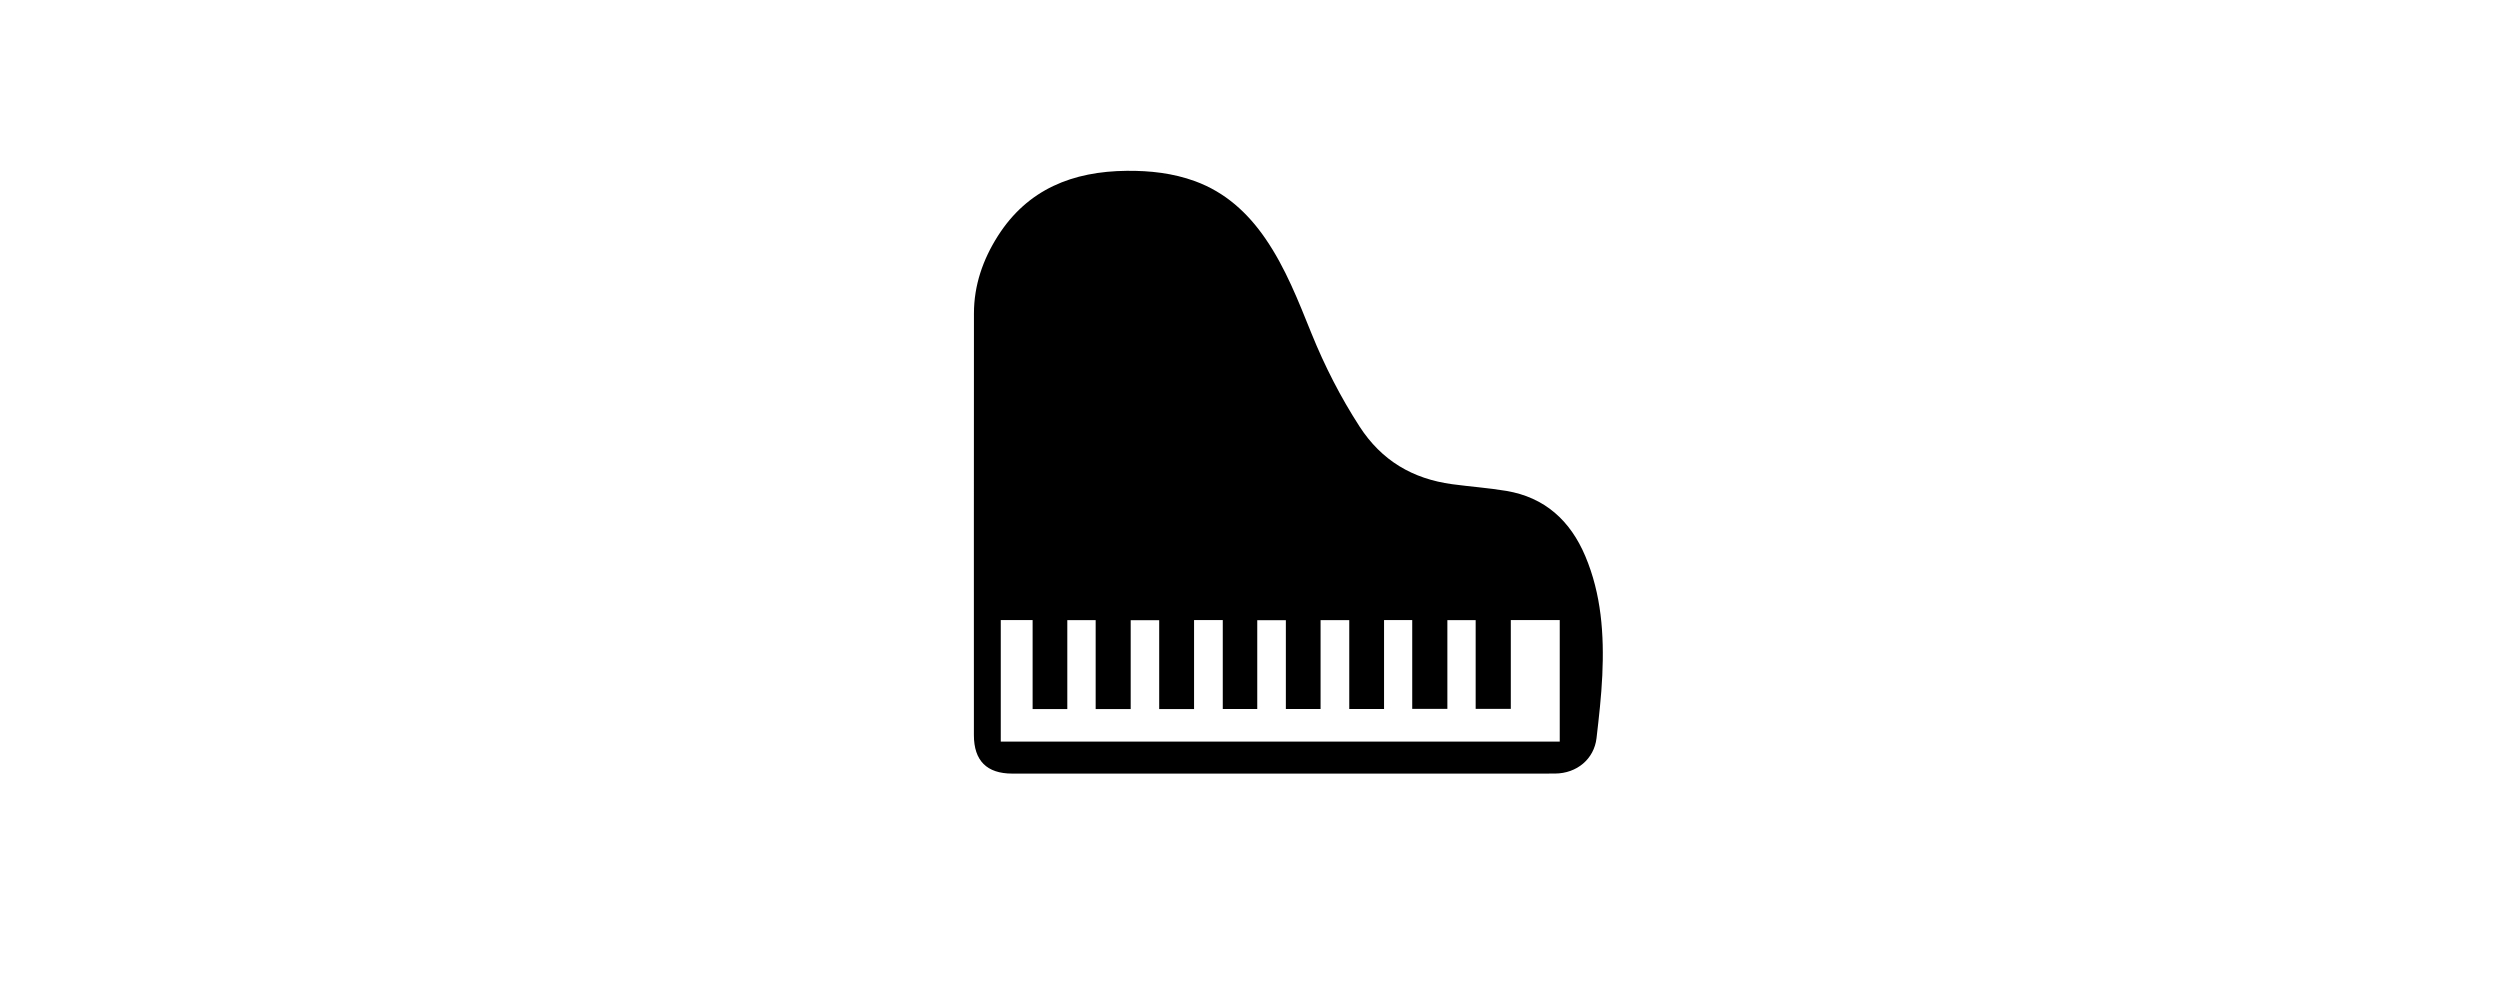
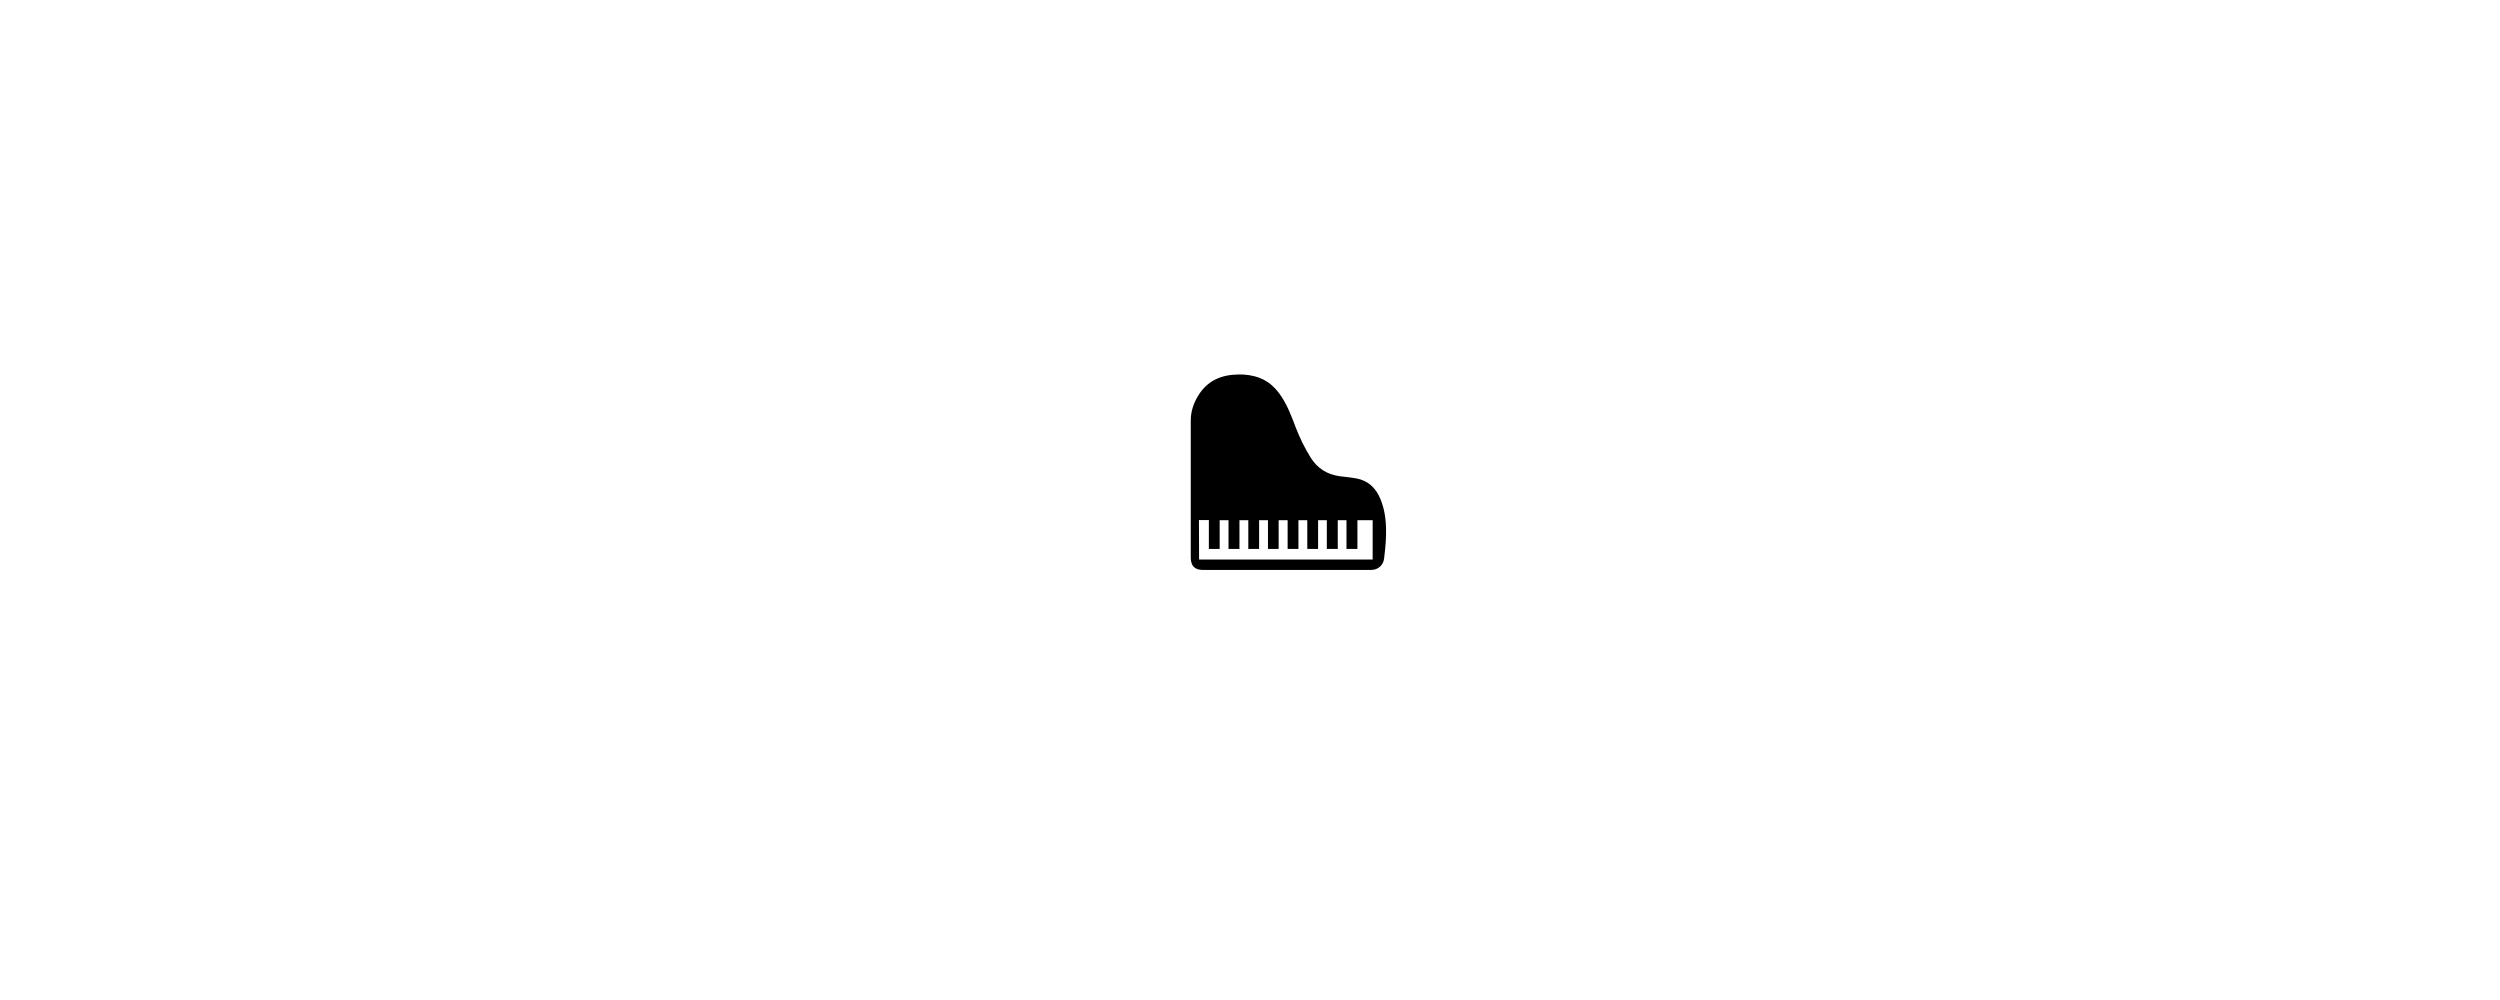
- <svg xmlns="http://www.w3.org/2000/svg" id="Layer_1" data-name="Layer 1" viewBox="0 0 1920 768">
-   <path d="m984.85,594.12c-69.15,0-138.29,0-207.44,0-19.56,0-29.46-9.93-29.46-29.53,0-107.98-.05-215.95.04-323.93.02-21.58,6.87-41.31,18.3-59.31,23-36.21,57.74-49.76,99.04-50.16,17.94-.17,35.55,1.78,52.5,7.98,23.07,8.45,40.28,24.1,54,44.06,15.51,22.56,25.28,47.89,35.46,73.02,10.08,24.89,22.19,48.62,36.81,71.25,16.97,26.27,40.81,40.24,71.13,44.36,13.84,1.88,27.82,2.84,41.58,5.14,29.7,4.97,49.19,22.92,60.67,50.05,12.41,29.34,14.54,60.32,13.09,91.62-.75,16.11-2.57,32.19-4.44,48.22-1.87,16.01-15.06,27.09-31.84,27.2-18.99.12-37.99.03-56.98.03-50.82,0-101.64,0-152.45,0Zm-216.25-24.59h429.28v-93.31h-37.58v68.18h-26.99v-68.16h-21.73v68.19h-26.99v-68.2h-21.64v68.27h-26.72v-68.22h-22.03v68.23h-26.66v-68.19h-21.97v68.19h-26.48v-68.29h-22.05v68.32h-26.78v-68.25h-21.89v68.25h-26.9v-68.29h-21.78v68.33h-26.64v-68.38h-24.46v93.31Z" />
+ <svg xmlns="http://www.w3.org/2000/svg" version="1.1" id="Layer_1" x="0px" y="0px" viewBox="0 0 1920 768" style="enable-background:new 0 0 1920 768;" xml:space="preserve">
+   <path d="M988,437.7c-21.5,0-42.9,0-64.4,0c-6.1,0-9.1-3.2-9.1-9.6c0-35,0-70,0-105c0-7,2.1-13.4,5.7-19.2  c7.1-11.7,17.9-16.1,30.8-16.3c5.6-0.1,11,0.6,16.3,2.6c7.2,2.7,12.5,7.8,16.8,14.3c4.8,7.3,7.9,15.5,11,23.7  c3.1,8.1,6.9,15.8,11.4,23.1c5.3,8.5,12.7,13,22.1,14.4c4.3,0.6,8.6,0.9,12.9,1.7c9.2,1.6,15.3,7.4,18.8,16.2  c3.9,9.5,4.5,19.5,4.1,29.7c-0.2,5.2-0.8,10.4-1.4,15.6c-0.6,5.2-4.7,8.8-9.9,8.8c-5.9,0-11.8,0-17.7,0  C1019.6,437.7,1003.8,437.7,988,437.7L988,437.7z M920.9,429.7h133.3v-30.2h-11.7v22.1h-8.4v-22.1h-6.7v22.1h-8.4v-22.1h-6.7v22.1  h-8.3v-22.1h-6.8v22.1h-8.3v-22.1H982v22.1h-8.2v-22.1H967v22.1h-8.3v-22.1h-6.8v22.1h-8.4v-22.1h-6.8v22.1h-8.3v-22.2h-7.6  L920.9,429.7L920.9,429.7z" />
</svg>
